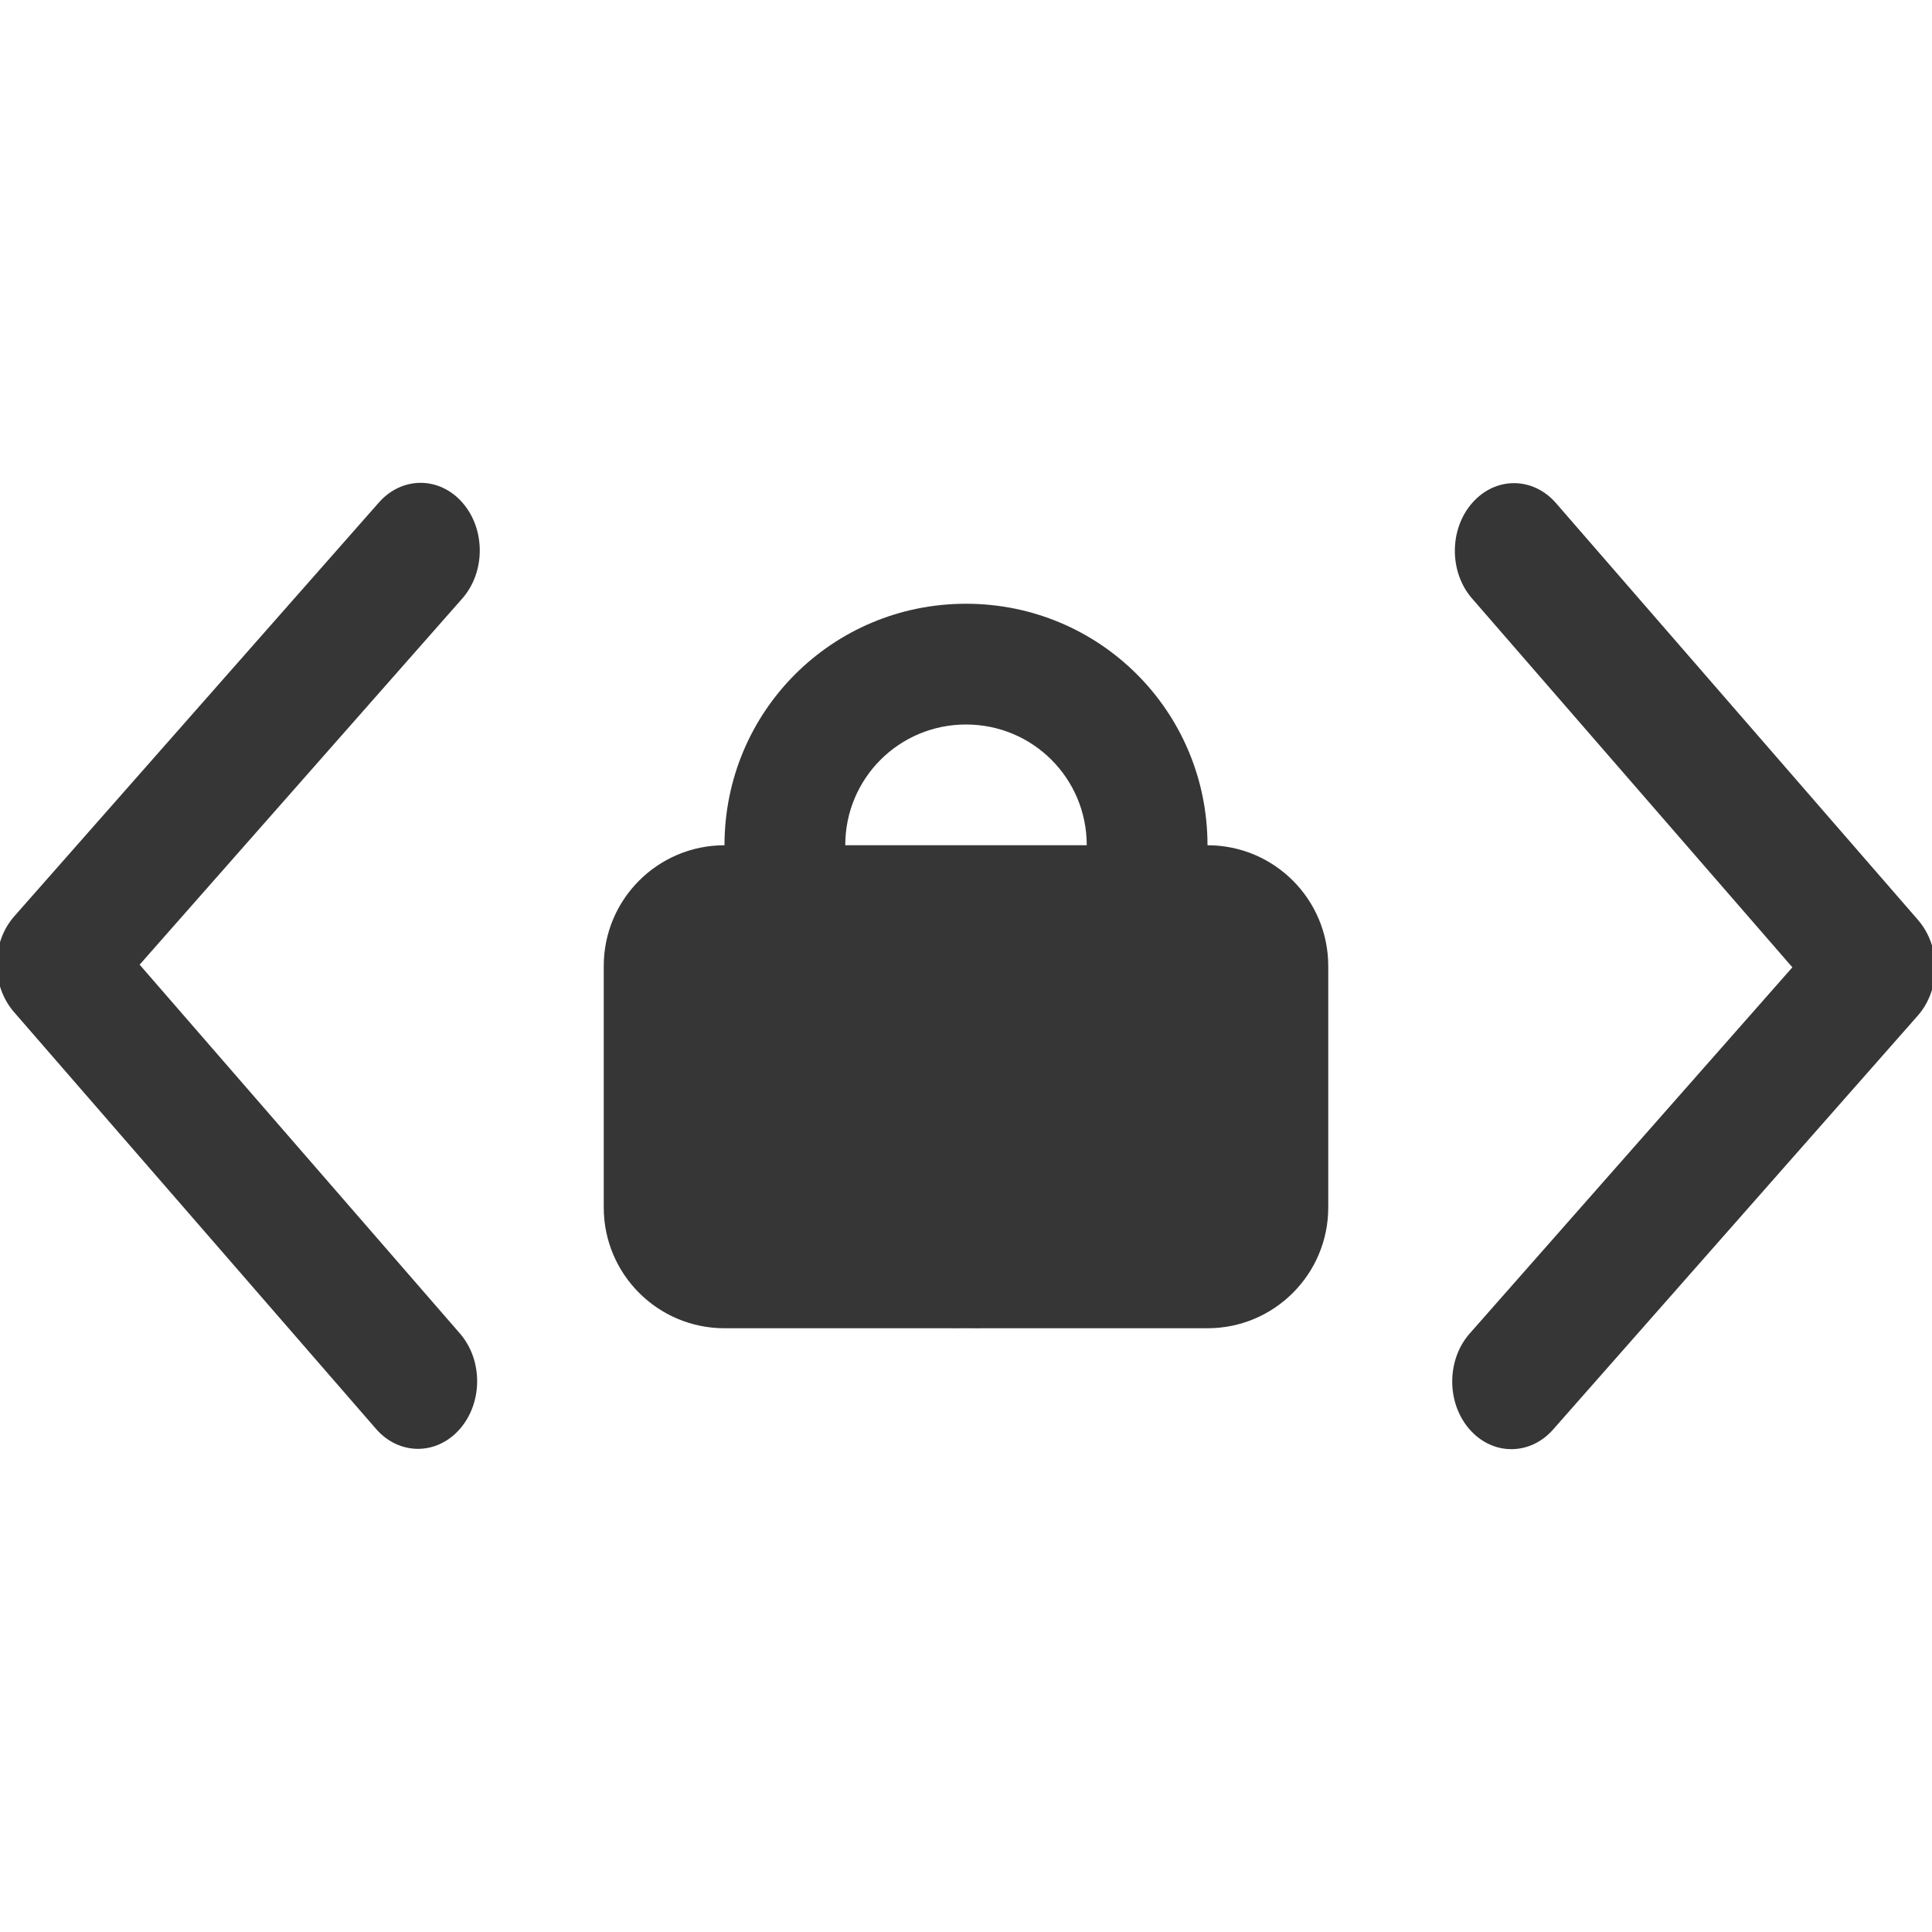
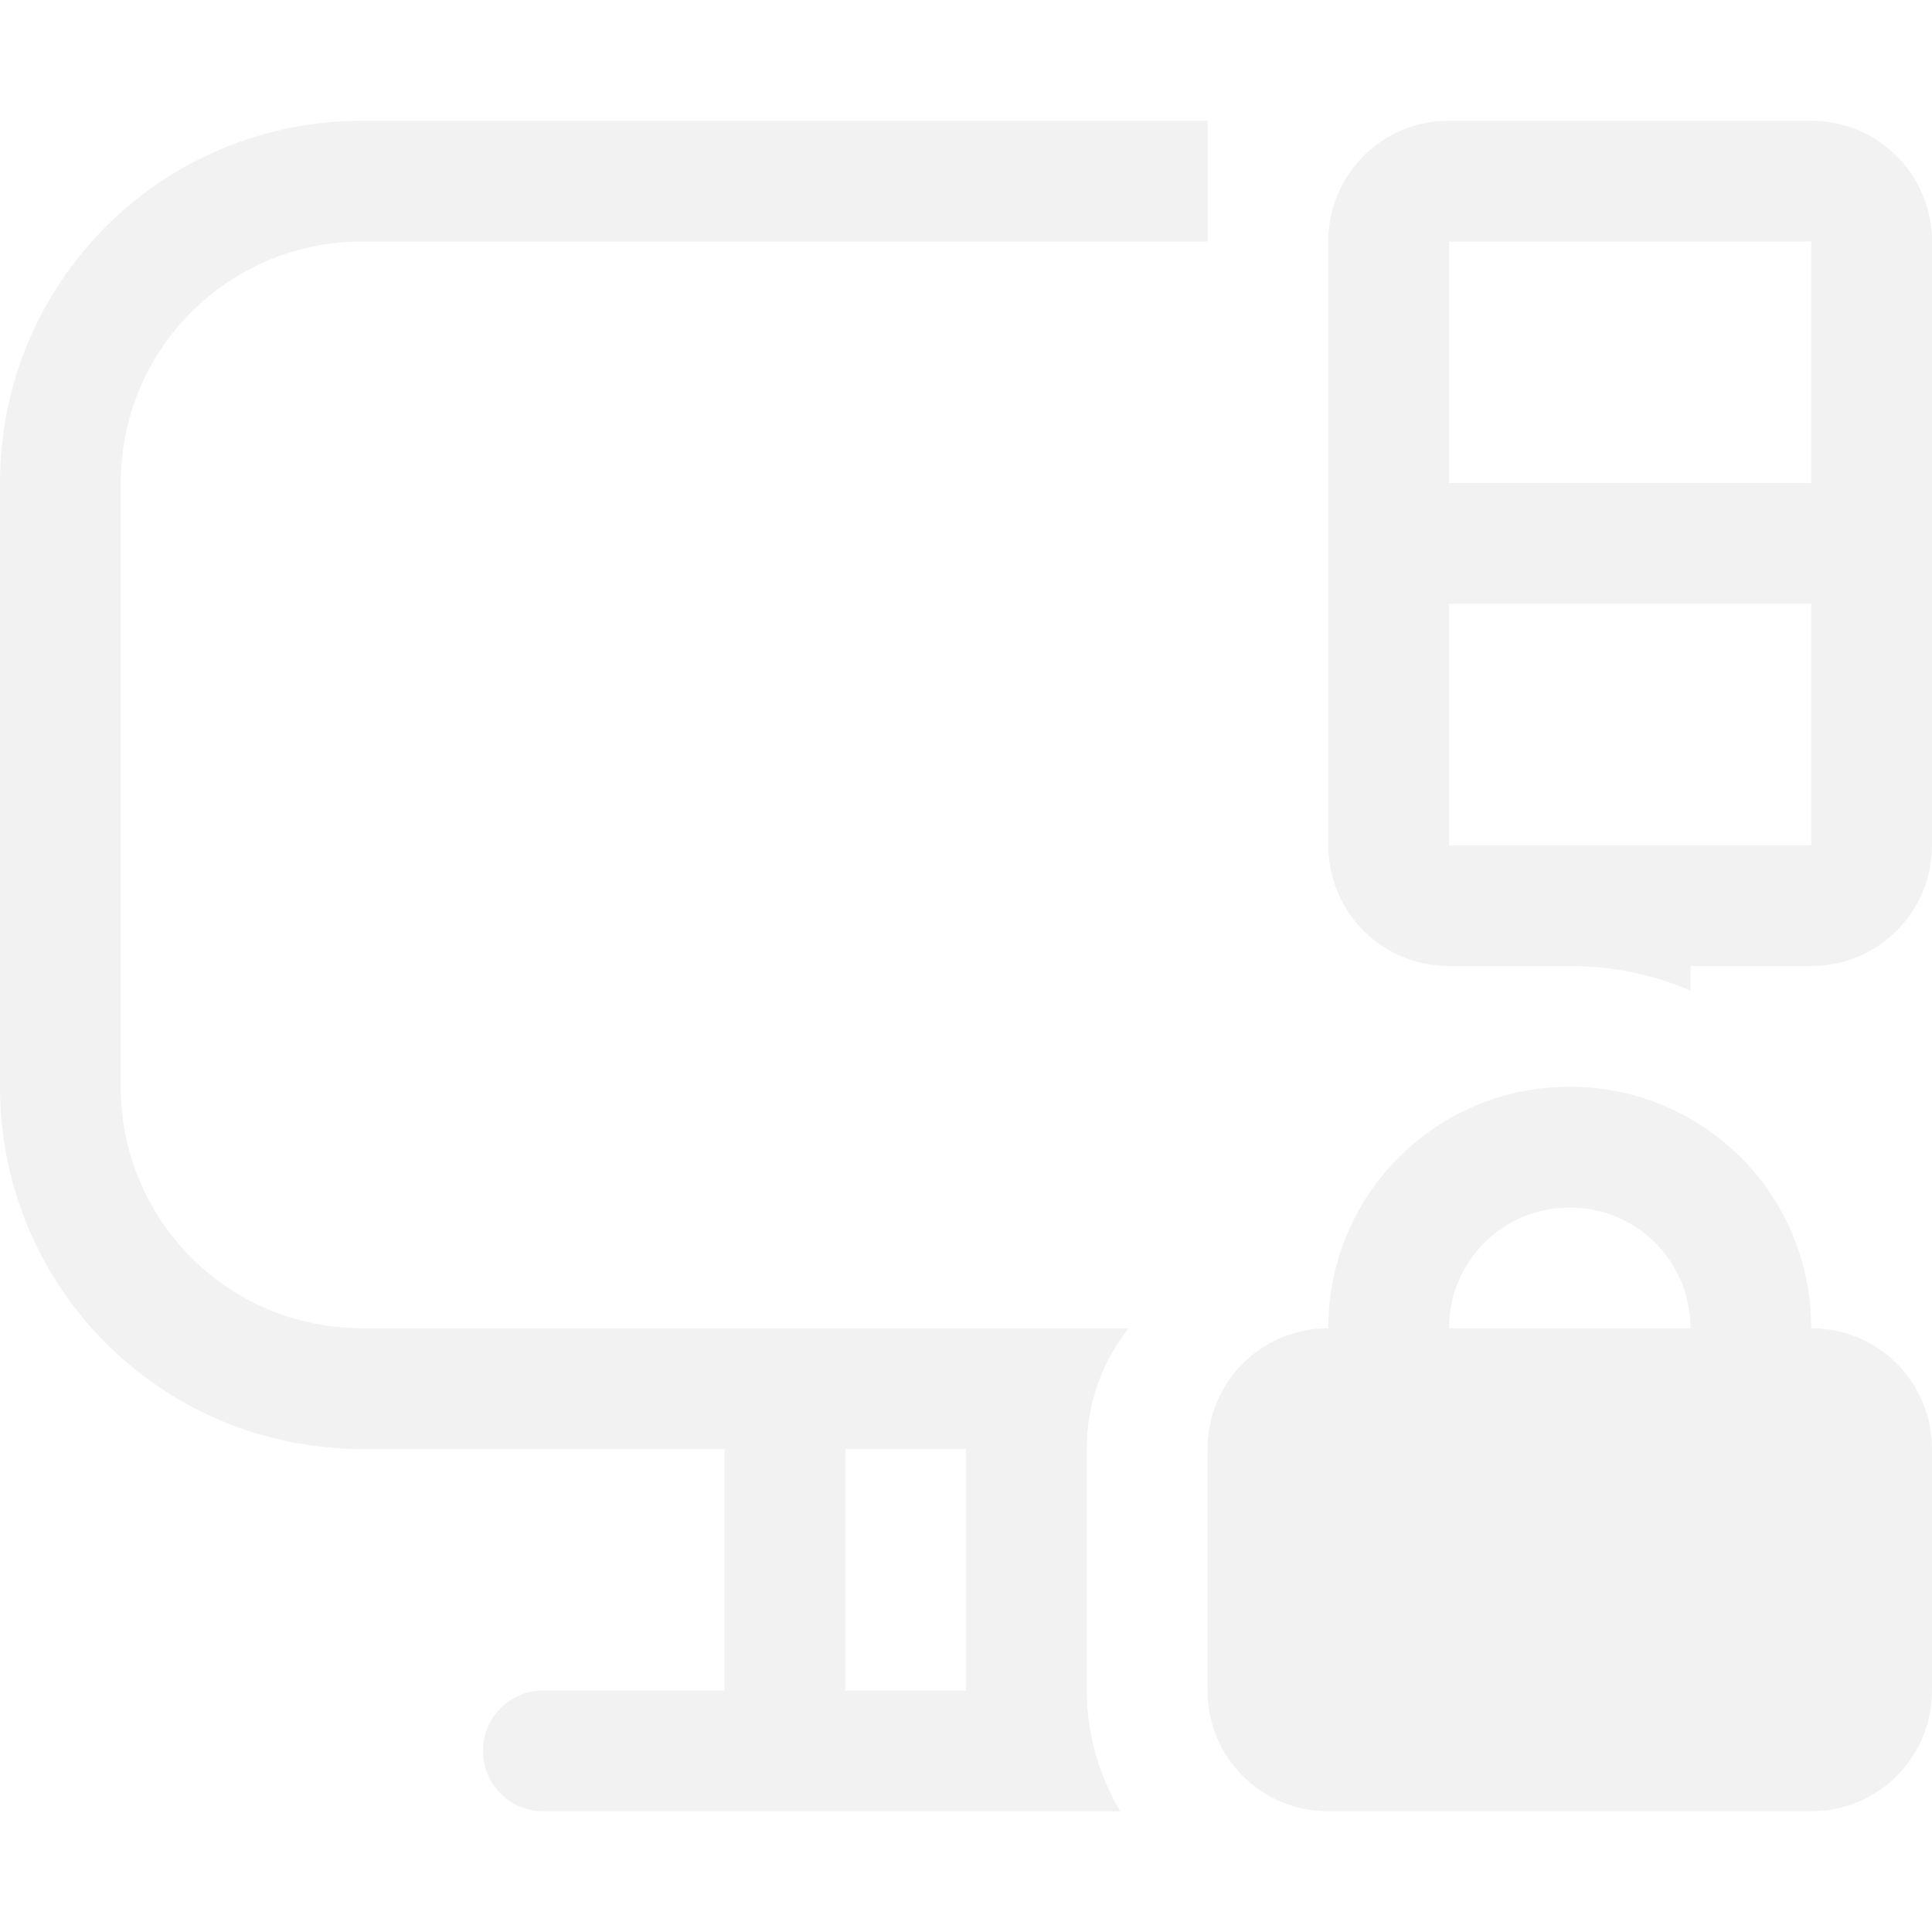
<svg xmlns="http://www.w3.org/2000/svg" width="16" height="16" version="1.1">
  <defs>
-     <style id="current-color-scheme" type="text/css">.ColorScheme-Text{color:#363636}</style>
+     <style id="current-color-scheme" type="text/css">.ColorScheme-Text{color:#f2f2f2}</style>
  </defs>
-   <g transform="translate(0 2)" fill="#363636" stroke-width="1.5">
+   <g transform="translate(0 2)" fill="#f2f2f2" stroke-width="1.5">
    <g transform="matrix(.43738 0 0 .5 -145.4 -266.68)">
-       <g transform="matrix(0,-1.0825,-1.0825,0,1464.7,557.15)" fill="#363636" stroke-width="1.5">
-         <g transform="matrix(.00011827 .032712 -.032712 .00011827 18.269 1034.4)" fill="#363636" stroke-width="1.5">
-           <path d="m345.44 248.29-194.29 194.28c-12.359 12.365-32.397 12.365-44.75 0-12.354-12.354-12.354-32.391 0-44.744l171.91-171.91-171.91-171.9c-12.354-12.359-12.354-32.394 0-44.748 12.354-12.359 32.391-12.359 44.75 0l194.29 194.28c6.177 6.18 9.262 14.271 9.262 22.366 0 8.099-3.091 16.196-9.267 22.373z" fill="#363636" stroke-width="1.5" />
-         </g>
-       </g>
+       <g transform="matrix(0,-1.0825,-1.0825,0,1464.7,557.15)" fill="#f2f2f2" stroke-width="1.5" />
    </g>
    <g transform="matrix(-.43738 0 0 -.5 161.4 278.68)">
-       <g transform="matrix(0,-1.0825,-1.0825,0,1464.7,557.15)" fill="#363636" stroke-width="1.5">
-         <g transform="matrix(.00011827 .032712 -.032712 .00011827 18.269 1034.4)" fill="#363636" stroke-width="1.5">
-           <path d="m345.44 248.29-194.29 194.28c-12.359 12.365-32.397 12.365-44.75 0-12.354-12.354-12.354-32.391 0-44.744l171.91-171.91-171.91-171.9c-12.354-12.359-12.354-32.394 0-44.748 12.354-12.359 32.391-12.359 44.75 0l194.29 194.28c6.177 6.18 9.262 14.271 9.262 22.366 0 8.099-3.091 16.196-9.267 22.373z" fill="#363636" stroke-width="1.5" />
-         </g>
-       </g>
+       <g transform="matrix(0,-1.0825,-1.0825,0,1464.7,557.15)" fill="#f2f2f2" stroke-width="1.5" />
    </g>
  </g>
-   <rect x="5" y="7" width="6" height="4" ry="1" fill="#363636" fill-rule="evenodd" style="paint-order:normal" />
-   <path d="m8 5c-1.108 0-2 0.892-2 2v2c0 1.108 0.892 2 2 2-0.554 0-1-0.446-1-1v-3c0-0.554 0.446-1 1-1s1 0.446 1 1v3c0 0.554-0.446 1-1 1 1.108 0 2-0.892 2-2v-2c0-1.108-0.892-2-2-2z" fill="#363636" fill-rule="evenodd" style="paint-order:normal" />
+   <path d="m13 9c-1.108 0-2 0.892-2 2-0.554 0-1 0.446-1 1v2c0 0.554 0.446 1 1 1h4c0.554 0 1-0.446 1-1v-2c0-0.554-0.446-1-1-1 0-1.108-0.892-2-2-2zm0 1c0.554 0 1 0.446 1 1h-2c0-0.554 0.446-1 1-1z" color="#000000" fill="#f2f2f2" stroke-linecap="round" stroke-linejoin="round" style="-inkscape-stroke:none" />
+   <path d="m3 1c-1.662 0-3 1.338-3 3v5c0 1.662 1.338 3 3 3h3v2h-1.5c-0.277 0-0.5 0.223-0.5 0.5s0.223 0.5 0.5 0.5h4.777c-0.174-0.296-0.277-0.637-0.277-1v-2c0-0.388 0.132-0.723 0.346-1h-6.346c-1.108 0-2-0.892-2-2v-5c0-1.108 0.892-2 2-2h7v-1zm9 0c-0.554 0-1 0.446-1 1v5c0 0.554 0.446 1 1 1h1c0.362 0 0.696 0.074 1 0.203v-0.203h1c0.554 0 1-0.446 1-1v-5c0-0.554-0.446-1-1-1zm0 1h3v2h-3zm0 3h3v2h-3zm-5 7h1v2h-1z" fill="#f2f2f2" />
</svg>
